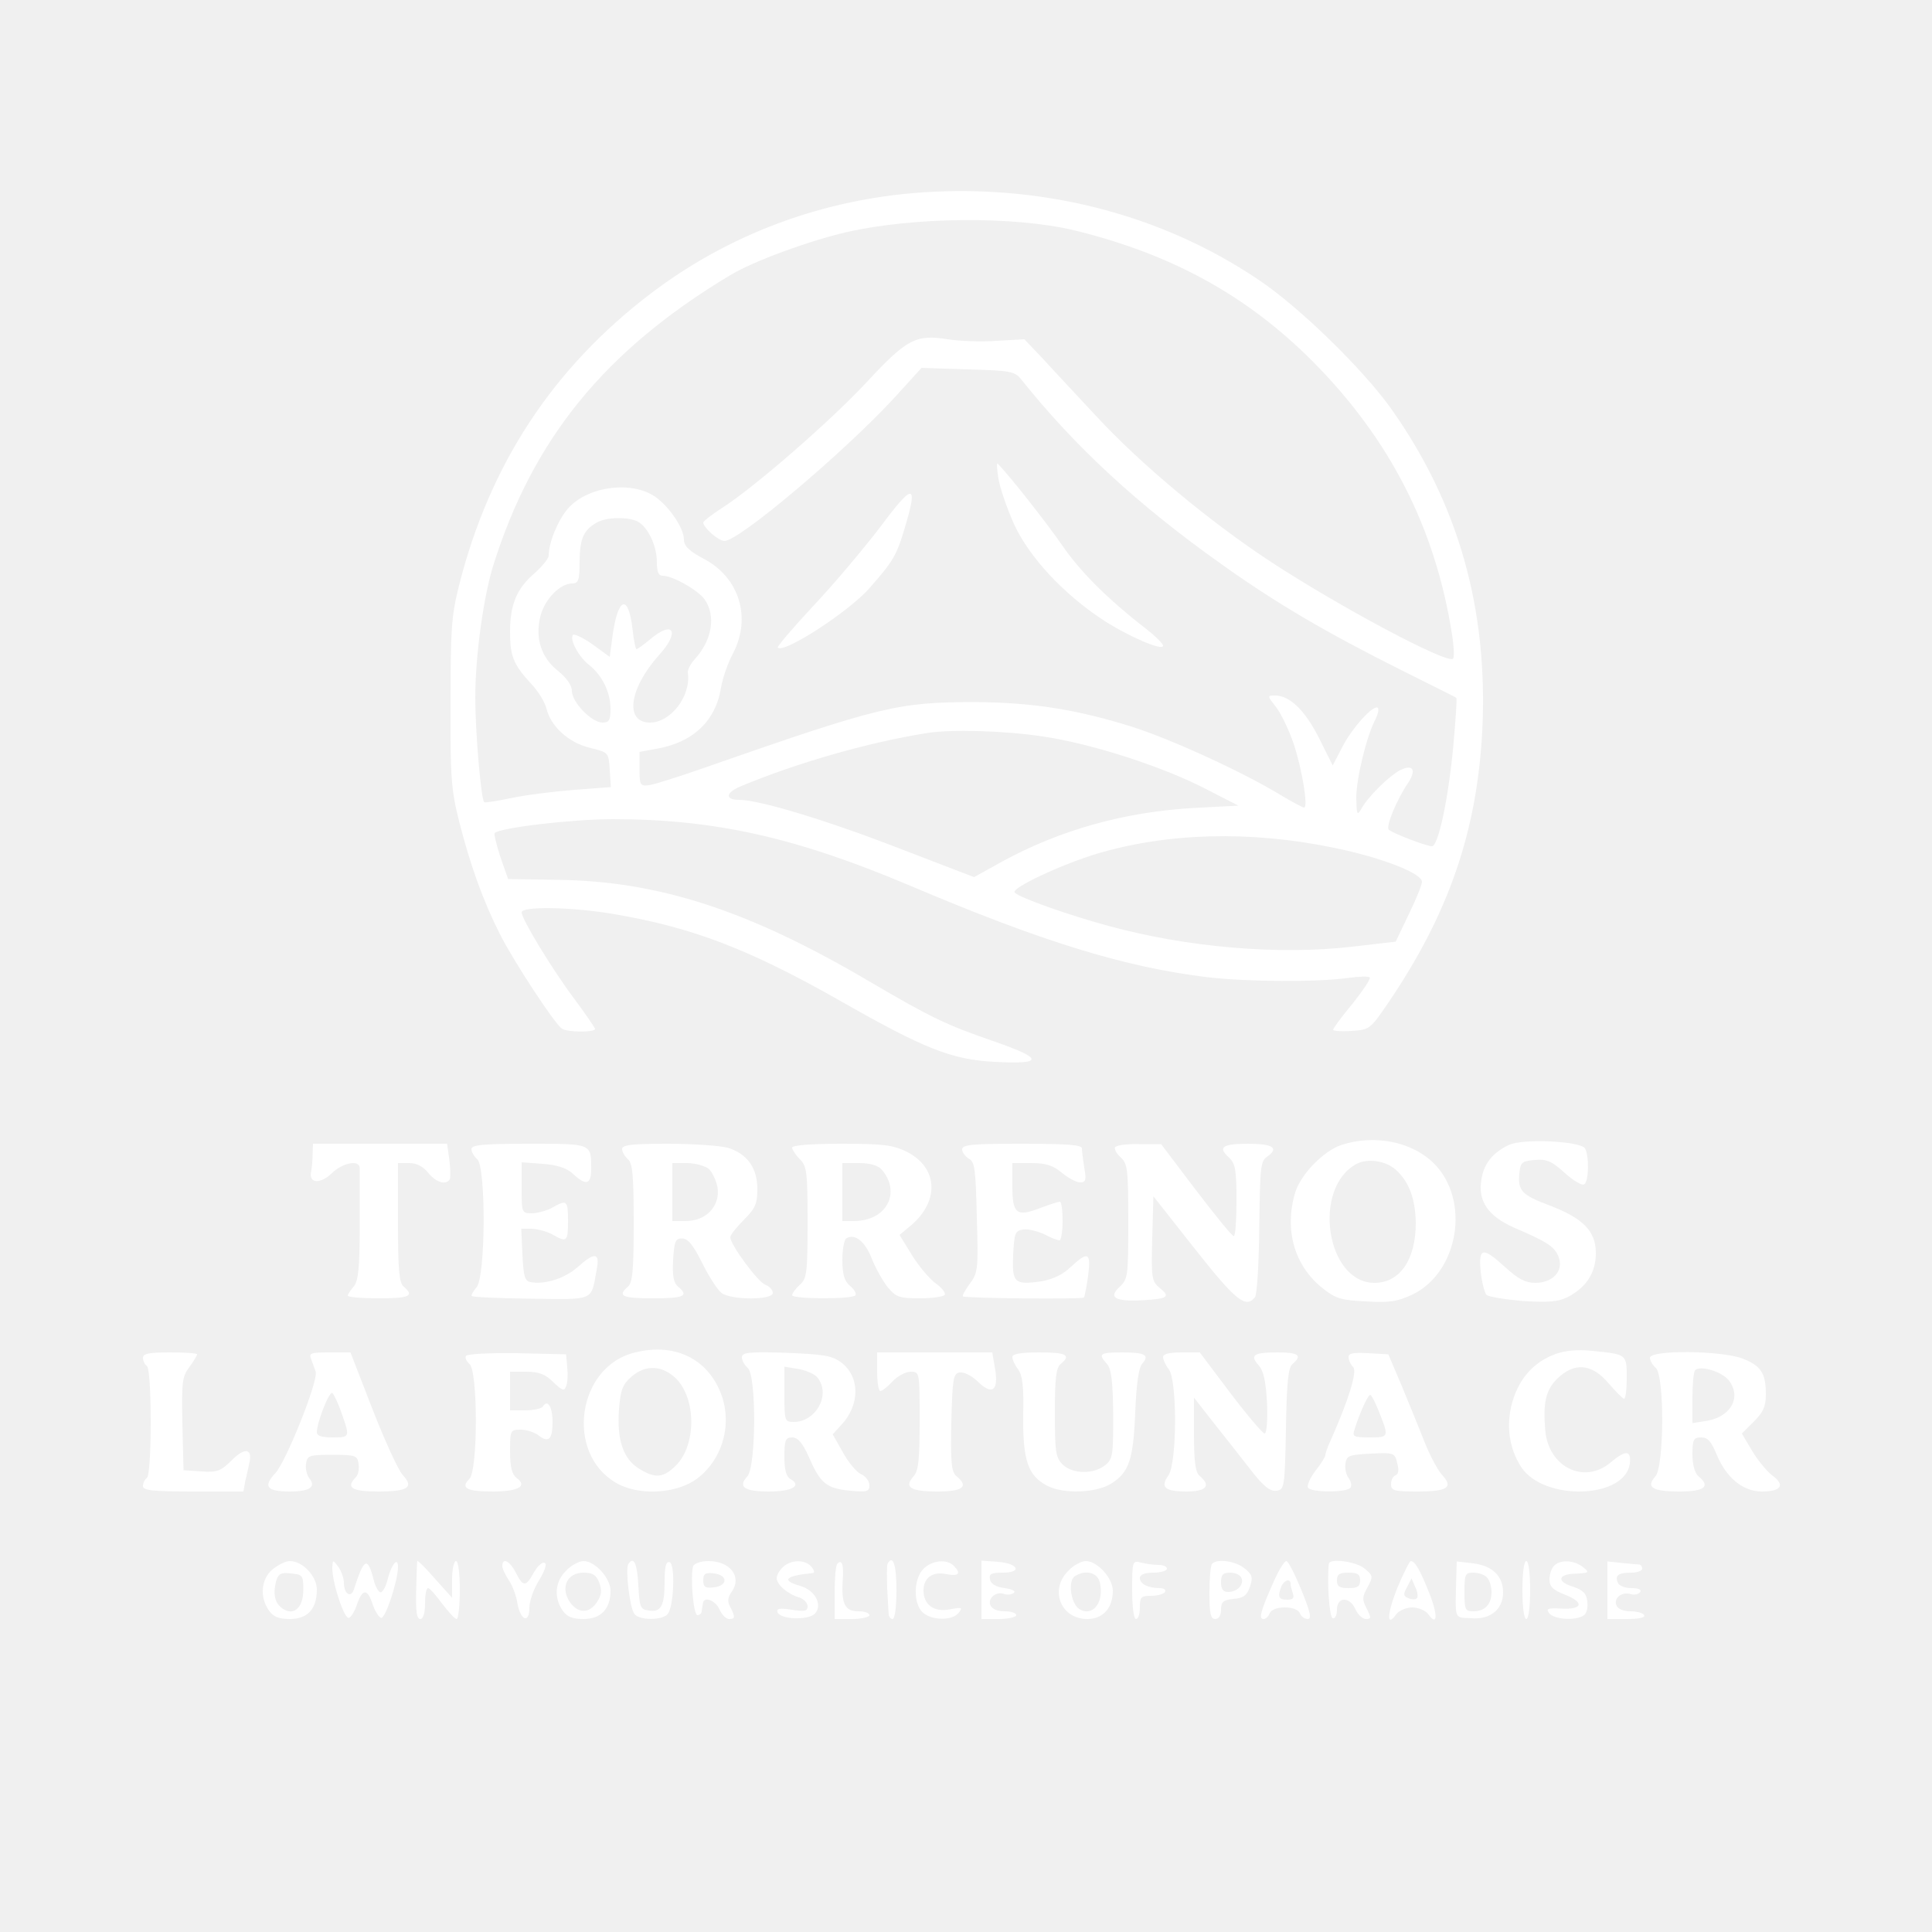
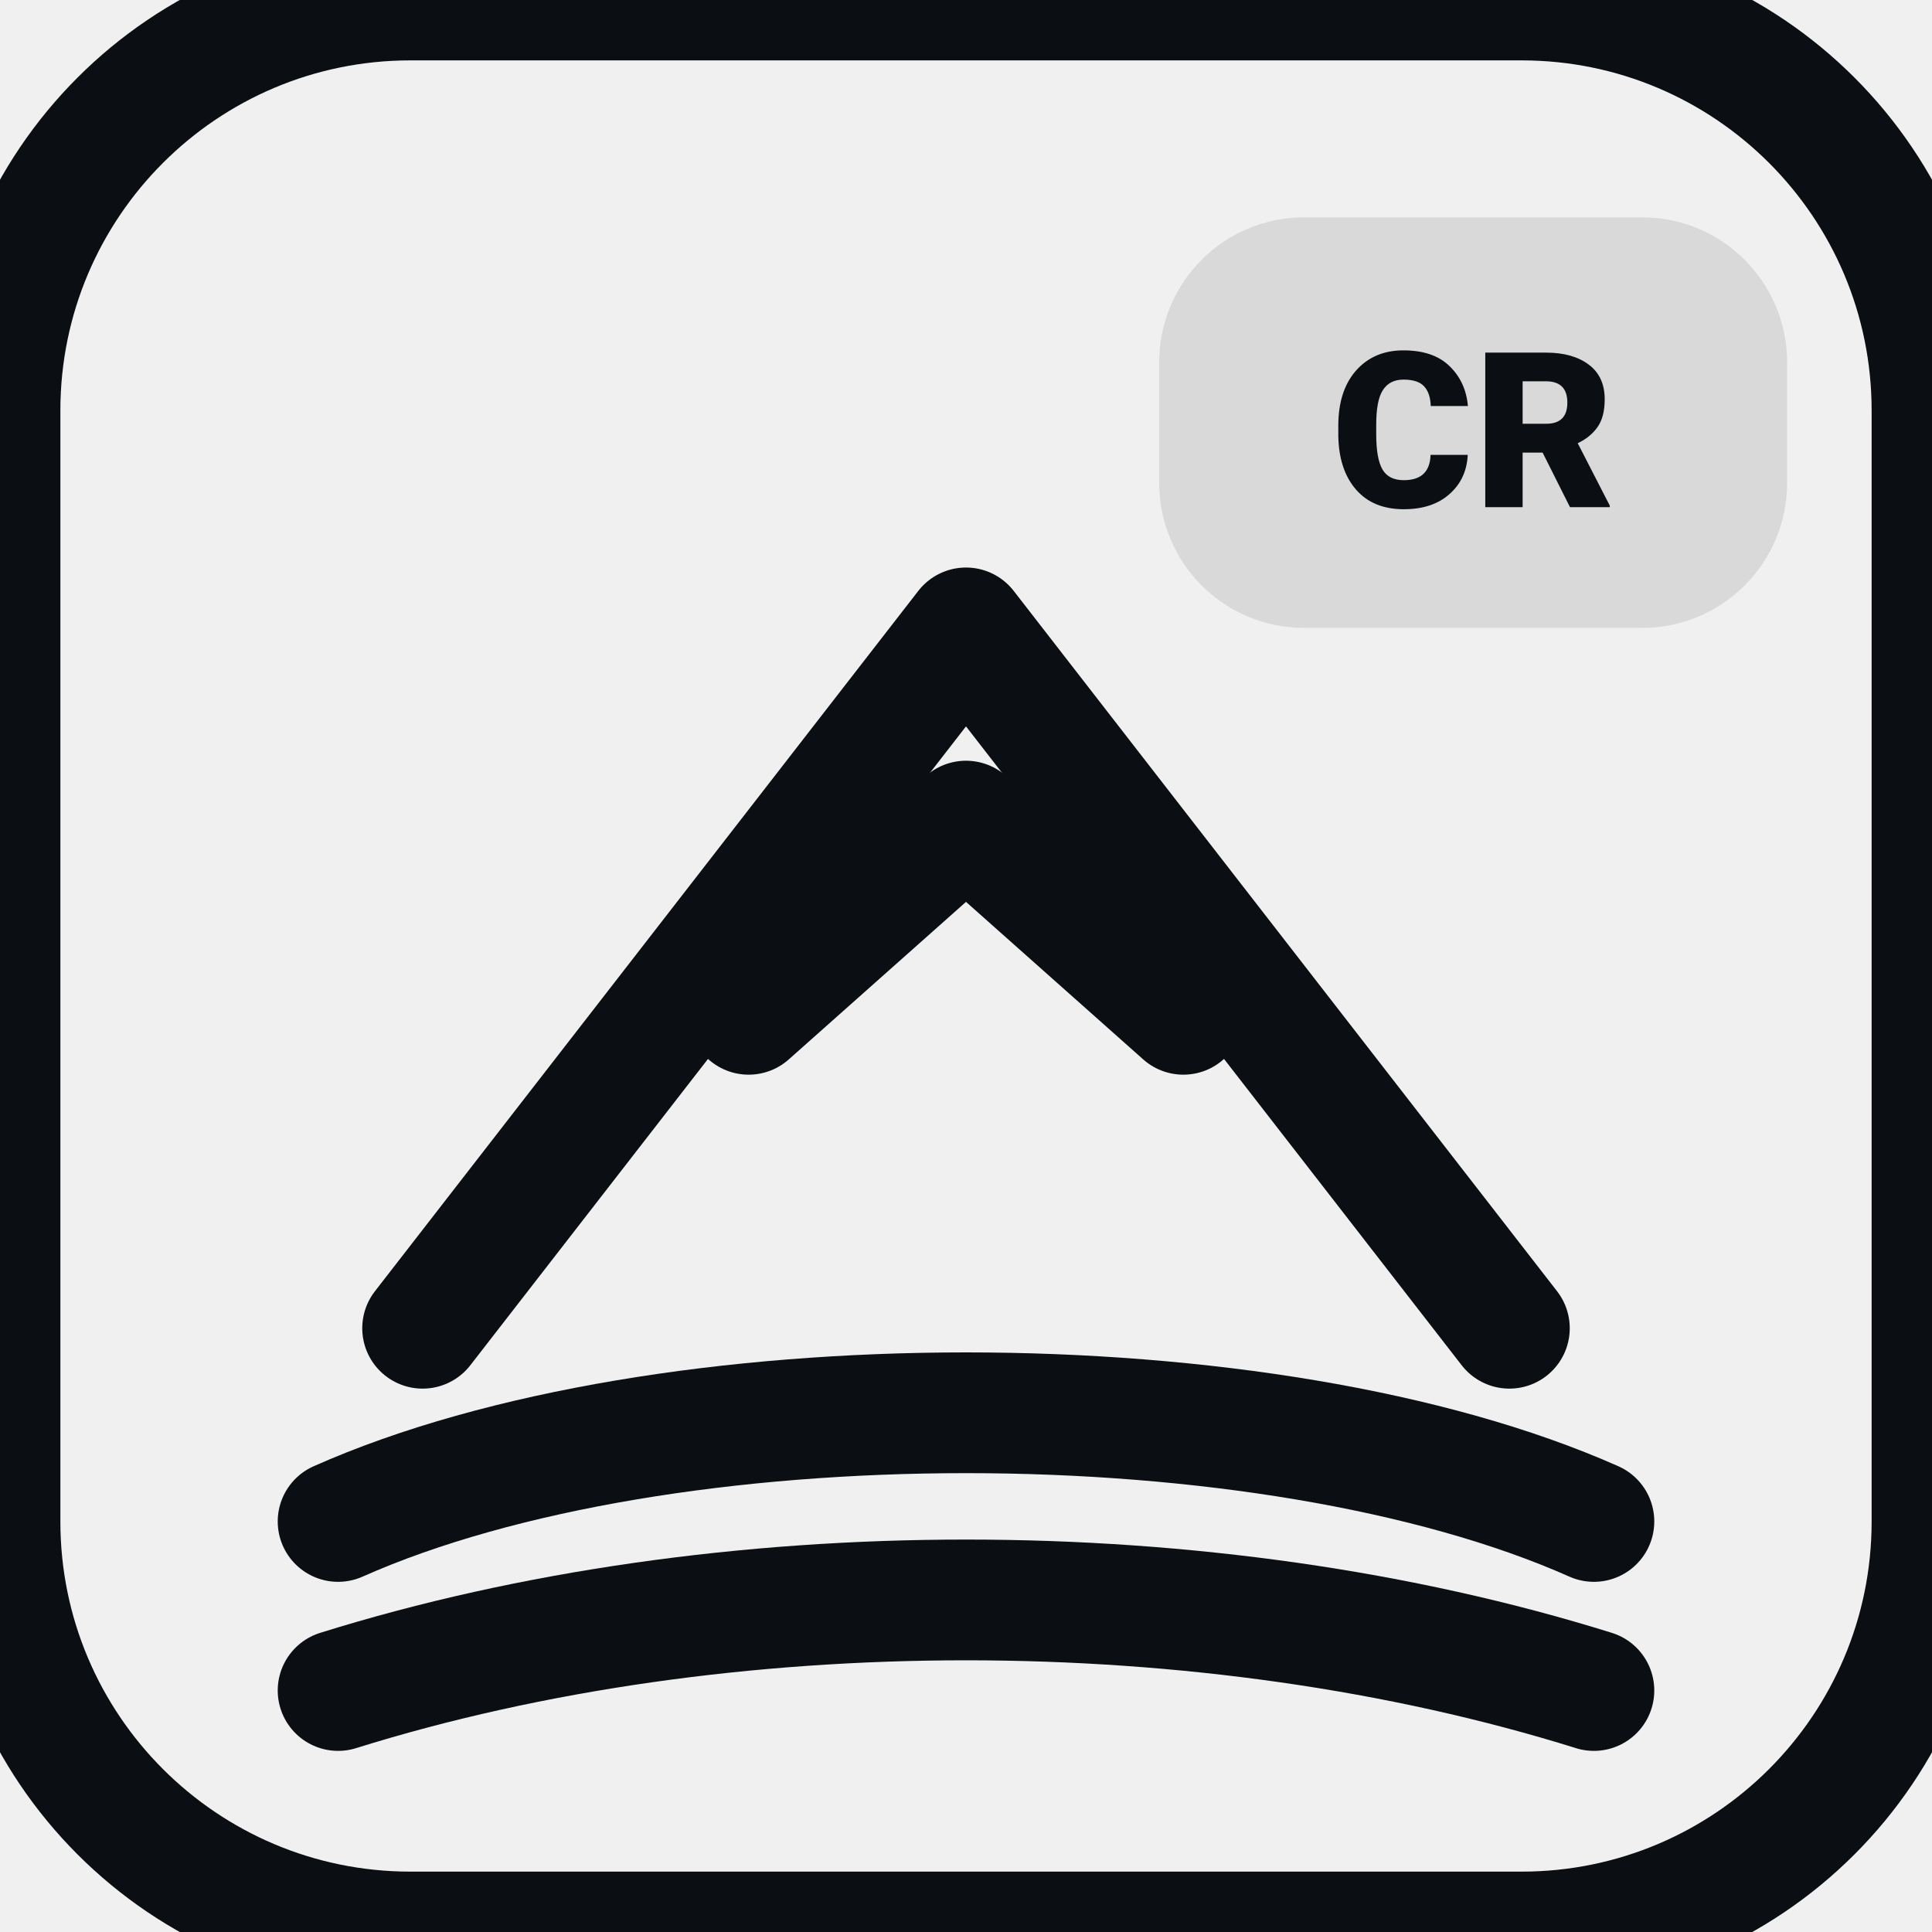
- <svg xmlns="http://www.w3.org/2000/svg" version="1.0" width="500pt" height="500pt" viewBox="0 0 500 500" preserveAspectRatio="xMidYMid meet">
-   <g transform="translate(0,500) scale(0.1,-0.1)" fill="white" stroke="none">
-     <path d="M2360 4500 c-248 -22 -480 -111 -675 -259 -254 -193 -418 -443 -497 -756 -20 -79 -22 -116 -22 -305 -1 -191 2 -225 22 -305 29 -114 62 -206 106 -293 36 -71 141 -231 160 -244 14 -10 86 -10 86 -1 0 3 -24 38 -53 77 -57 76 -137 207 -137 225 0 16 132 14 241 -5 204 -35 349 -91 585 -225 216 -123 286 -151 397 -157 128 -7 129 8 2 52 -127 44 -163 61 -325 156 -312 184 -546 260 -808 263 l-127 2 -20 57 c-10 31 -17 59 -15 62 14 14 201 36 306 36 263 0 474 -47 769 -172 344 -146 556 -211 770 -237 102 -12 284 -13 363 -2 29 4 55 5 57 1 2 -4 -18 -34 -45 -68 -28 -33 -50 -64 -50 -67 0 -3 21 -5 48 -3 46 3 48 4 95 73 156 230 229 442 243 702 16 317 -62 591 -237 837 -73 102 -237 262 -342 332 -256 173 -574 252 -897 224z m420 -96 c250 -61 445 -167 616 -338 201 -202 319 -433 362 -709 5 -32 6 -60 2 -62 -19 -12 -297 137 -471 251 -160 105 -337 253 -451 376 -57 61 -122 131 -145 156 l-42 44 -71 -4 c-39 -3 -96 -1 -127 4 -83 13 -106 1 -210 -111 -95 -102 -293 -274 -375 -326 -26 -17 -47 -33 -48 -37 0 -13 39 -48 55 -48 38 0 311 231 440 371 l70 77 120 -4 c111 -3 121 -5 138 -26 138 -173 301 -324 518 -478 140 -100 271 -177 469 -276 74 -37 137 -68 139 -70 2 -2 -2 -59 -8 -126 -13 -138 -39 -258 -55 -258 -15 0 -103 34 -112 43 -8 8 21 78 49 119 24 36 14 52 -21 34 -29 -16 -83 -69 -100 -101 -10 -17 -11 -12 -12 30 0 50 27 162 50 204 6 13 9 25 6 29 -11 10 -67 -52 -92 -101 l-25 -48 -35 70 c-36 72 -76 111 -114 111 -21 0 -21 0 4 -32 13 -18 33 -60 44 -93 22 -66 38 -165 27 -165 -4 0 -33 16 -65 35 -96 58 -279 142 -380 174 -143 45 -258 63 -405 64 -201 0 -244 -10 -705 -171 -63 -22 -126 -42 -140 -44 -23 -3 -25 0 -25 42 l0 44 43 8 c95 16 154 72 168 158 4 25 18 65 31 89 48 92 17 195 -74 244 -40 21 -53 34 -53 51 0 28 -36 82 -71 108 -60 45 -177 31 -229 -28 -26 -30 -50 -88 -50 -122 0 -7 -16 -27 -36 -45 -47 -40 -64 -82 -64 -152 0 -64 9 -85 55 -135 18 -19 35 -47 39 -63 11 -46 56 -88 111 -102 50 -12 50 -12 53 -57 l3 -45 -93 -7 c-52 -4 -125 -13 -163 -21 -38 -8 -70 -13 -72 -11 -8 8 -23 180 -23 271 0 107 21 258 46 340 103 329 289 558 614 753 60 36 201 88 300 111 174 40 435 42 590 5z m-1129 -754 c26 -15 49 -62 49 -105 0 -25 4 -35 15 -35 26 0 93 -38 109 -62 29 -42 19 -105 -26 -154 -11 -12 -19 -28 -18 -35 9 -60 -44 -129 -98 -129 -66 0 -54 88 23 174 56 61 38 93 -23 41 -17 -14 -32 -25 -35 -25 -2 0 -7 23 -10 52 -11 93 -38 83 -52 -19 l-7 -53 -44 32 c-24 17 -47 28 -51 25 -10 -11 15 -58 43 -79 33 -27 54 -70 54 -113 0 -29 -4 -35 -21 -35 -28 0 -79 53 -79 82 0 14 -13 33 -35 51 -45 35 -61 87 -46 144 12 44 51 83 82 83 16 0 19 8 19 58 1 59 10 80 45 100 25 14 80 15 106 2z m1048 -556 c125 -18 314 -79 426 -138 l80 -41 -115 -6 c-180 -10 -347 -57 -497 -139 l-72 -40 -198 76 c-183 71 -358 124 -410 124 -38 0 -35 19 4 35 140 59 330 114 483 138 61 10 201 6 299 -9z m753 -288 c123 -25 228 -66 228 -88 0 -8 -15 -45 -34 -84 l-34 -71 -112 -13 c-191 -22 -428 -2 -632 54 -103 28 -228 72 -242 86 -11 11 119 72 211 100 183 55 398 61 615 16z" />
-     <path d="M2584 3761 c4 -24 22 -77 41 -119 39 -84 127 -179 229 -246 64 -42 156 -82 156 -67 0 5 -19 24 -42 42 -102 79 -172 149 -220 219 -41 59 -136 180 -166 210 -3 3 -2 -15 2 -39z" />
-     <path d="M2278 3636 c-43 -56 -121 -149 -174 -205 -53 -57 -94 -105 -91 -107 16 -16 187 95 239 156 59 67 69 84 89 152 36 119 23 120 -63 4z" />
-     <path d="M3472 2037 c-46 -15 -105 -75 -120 -123 -29 -97 -2 -190 71 -248 34 -27 48 -31 112 -34 62 -4 82 0 121 18 119 58 150 244 55 339 -56 56 -153 76 -239 48z m141 -65 c34 -31 50 -75 51 -137 0 -95 -41 -155 -107 -155 -125 0 -162 246 -46 308 29 15 76 8 102 -16z" />
-     <path d="M3905 2037 c-42 -20 -65 -49 -71 -89 -10 -56 17 -95 84 -125 89 -38 106 -50 116 -77 13 -35 -15 -66 -61 -66 -25 0 -44 10 -77 40 -59 54 -70 52 -64 -11 3 -27 10 -55 15 -60 5 -5 48 -12 94 -16 67 -4 91 -2 116 10 49 26 73 63 73 114 0 57 -33 90 -119 123 -72 27 -83 38 -79 82 3 30 6 33 40 36 30 3 44 -3 77 -33 22 -20 45 -34 51 -30 12 7 13 74 2 93 -13 19 -160 26 -197 9z" />
-     <path d="M809 2013 c0 -16 -2 -36 -4 -46 -6 -30 24 -32 54 -3 28 27 70 35 72 14 0 -7 0 -76 0 -152 0 -110 -4 -142 -16 -156 -8 -9 -15 -20 -15 -23 0 -4 36 -7 80 -7 80 0 93 6 65 30 -12 10 -15 42 -15 166 l0 154 29 0 c20 0 36 -9 49 -25 20 -25 46 -33 56 -17 2 4 2 27 -1 50 l-6 42 -173 0 -174 0 -1 -27z" />
-     <path d="M1220 2026 c0 -7 7 -19 15 -26 23 -19 22 -306 -2 -332 -9 -10 -14 -20 -12 -22 2 -3 71 -6 153 -7 167 -2 155 -7 170 74 9 46 -4 48 -50 7 -33 -29 -85 -45 -121 -38 -15 3 -18 14 -21 71 l-3 67 28 0 c15 -1 39 -7 53 -15 37 -21 40 -19 40 35 0 54 -3 56 -40 35 -14 -8 -37 -14 -52 -15 -28 0 -28 1 -28 66 l0 66 55 -4 c38 -3 62 -11 78 -26 33 -31 47 -28 47 12 0 67 3 66 -161 66 -120 0 -149 -3 -149 -14z" />
-     <path d="M1610 2026 c0 -7 7 -19 15 -26 12 -10 15 -42 15 -165 0 -123 -3 -155 -15 -165 -28 -24 -15 -30 65 -30 80 0 94 6 65 30 -12 10 -15 28 -13 69 3 48 6 56 23 56 15 0 29 -17 52 -63 17 -35 40 -70 50 -78 25 -19 133 -19 133 0 0 8 -9 17 -19 21 -19 6 -91 104 -91 123 0 6 16 26 35 45 30 30 35 42 35 80 0 55 -27 92 -78 107 -20 5 -90 10 -154 10 -94 0 -118 -3 -118 -14z m223 -50 c10 -8 20 -30 24 -49 7 -48 -29 -87 -82 -87 l-35 0 0 75 0 75 38 0 c20 0 45 -7 55 -14z" />
-     <path d="M2050 2030 c0 -5 9 -19 20 -30 18 -18 20 -33 20 -163 0 -131 -2 -146 -20 -162 -11 -10 -20 -22 -20 -27 0 -10 157 -11 164 0 3 5 -4 16 -15 25 -14 12 -19 30 -19 66 0 28 5 53 10 56 22 14 49 -8 66 -52 10 -25 29 -59 42 -75 21 -25 30 -28 82 -28 32 0 61 4 65 9 3 5 -8 19 -24 30 -16 12 -44 45 -61 73 l-32 52 30 25 c75 64 69 151 -13 191 -35 17 -61 20 -168 20 -78 0 -127 -4 -127 -10z m232 -57 c51 -60 12 -133 -72 -133 l-30 0 0 75 0 75 43 0 c29 0 49 -6 59 -17z" />
-     <path d="M2490 2025 c0 -7 8 -18 18 -24 15 -8 17 -29 20 -151 4 -134 3 -144 -18 -172 -12 -16 -20 -31 -18 -33 5 -5 308 -8 313 -3 2 2 7 27 11 56 8 61 0 65 -45 23 -21 -20 -47 -32 -76 -37 -70 -10 -76 -4 -73 68 3 57 5 63 26 66 12 2 36 -4 54 -12 17 -9 35 -16 40 -16 4 0 8 23 8 50 0 28 -3 50 -7 50 -4 0 -26 -7 -50 -16 -62 -24 -73 -16 -73 56 l0 60 49 0 c38 0 56 -6 79 -25 17 -14 38 -25 47 -25 15 0 17 6 11 38 -3 20 -6 43 -6 50 0 9 -38 12 -155 12 -129 0 -155 -2 -155 -15z" />
-     <path d="M2886 2031 c-3 -4 3 -16 14 -26 18 -16 20 -31 20 -166 0 -141 -1 -149 -22 -169 -31 -28 -12 -39 60 -35 65 4 72 9 43 32 -20 17 -22 25 -19 128 l3 109 108 -137 c106 -134 131 -154 155 -124 5 7 10 84 11 181 2 157 3 171 21 183 31 22 14 33 -50 33 -66 0 -79 -9 -50 -35 17 -16 20 -31 20 -112 0 -51 -3 -93 -7 -92 -5 0 -48 54 -98 119 l-90 119 -57 0 c-31 1 -59 -3 -62 -8z" />
-     <path d="M1644 1500 c-150 -35 -183 -261 -49 -338 59 -34 157 -28 210 12 69 53 93 150 56 231 -38 83 -120 119 -217 95z m106 -68 c52 -53 52 -171 0 -224 -33 -33 -54 -35 -96 -9 -41 25 -58 75 -52 154 4 50 9 64 32 84 37 32 80 30 116 -5z" />
-     <path d="M4026 1496 c-57 -21 -94 -63 -112 -124 -17 -59 -9 -120 23 -169 59 -89 270 -82 281 10 4 34 -11 35 -50 2 -69 -58 -162 -11 -169 85 -6 71 2 102 30 131 45 44 90 41 134 -11 19 -22 37 -40 40 -40 4 0 7 24 7 54 0 62 0 61 -90 70 -36 4 -69 1 -94 -8z" />
-     <path d="M370 1486 c0 -8 5 -18 10 -21 6 -4 10 -63 10 -145 0 -82 -4 -141 -10 -145 -5 -3 -10 -13 -10 -21 0 -11 23 -14 130 -14 l130 0 5 28 c4 15 8 37 11 49 7 35 -14 37 -47 3 -28 -27 -37 -31 -78 -28 l-46 3 -3 120 c-2 107 -1 122 18 147 11 15 20 30 20 33 0 3 -31 5 -70 5 -54 0 -70 -3 -70 -14z" />
-     <path d="M805 1483 c4 -10 9 -25 12 -33 7 -24 -76 -231 -104 -262 -33 -35 -23 -48 37 -48 52 0 69 12 50 35 -6 8 -10 24 -8 37 3 21 8 23 68 23 61 0 65 -2 68 -24 2 -13 -1 -28 -7 -34 -27 -27 -11 -37 58 -37 78 0 93 11 63 43 -11 12 -46 88 -78 170 l-57 147 -55 0 c-48 0 -53 -2 -47 -17z m79 -140 c22 -63 22 -63 -24 -63 -26 0 -40 4 -40 13 0 26 32 107 40 102 4 -3 15 -26 24 -52z" />
-     <path d="M1206 1491 c-3 -5 1 -14 9 -21 22 -18 22 -275 0 -297 -24 -24 -8 -33 60 -33 67 0 91 14 62 35 -12 9 -17 28 -17 69 0 55 1 56 28 56 15 0 36 -7 46 -15 26 -20 36 -10 36 35 0 39 -13 60 -25 40 -3 -5 -24 -10 -46 -10 l-39 0 0 50 0 50 42 0 c32 0 49 -6 70 -27 23 -22 28 -24 33 -11 4 9 5 31 3 50 l-3 33 -127 3 c-69 1 -129 -2 -132 -7z" />
-     <path d="M1920 1487 c0 -8 7 -20 15 -27 23 -19 22 -256 -1 -281 -25 -27 -8 -39 56 -39 60 0 86 15 56 32 -11 6 -16 23 -16 58 0 43 3 50 20 50 15 0 27 -14 44 -52 29 -67 45 -80 106 -86 44 -4 50 -2 50 14 0 11 -10 24 -22 29 -12 6 -33 31 -47 57 l-26 46 22 24 c49 52 49 125 0 162 -24 18 -46 21 -143 25 -96 3 -114 1 -114 -12z m197 -54 c33 -44 -6 -113 -63 -113 -23 0 -24 3 -24 71 l0 72 37 -6 c21 -4 44 -14 50 -24z" />
-     <path d="M2270 1450 c0 -27 4 -50 8 -50 5 0 19 11 32 25 13 14 34 25 47 25 23 0 23 -1 23 -127 0 -102 -3 -130 -16 -144 -25 -28 -8 -39 62 -39 67 0 82 13 49 40 -13 11 -15 36 -13 139 3 113 5 126 21 129 11 2 32 -8 48 -24 37 -36 54 -23 44 35 l-7 41 -149 0 -149 0 0 -50z" />
-     <path d="M2620 1488 c0 -7 7 -22 15 -32 11 -15 15 -45 13 -120 -1 -115 12 -155 62 -181 42 -22 126 -19 165 5 47 29 58 62 63 185 3 75 9 115 18 126 20 22 8 29 -53 29 -57 0 -62 -4 -38 -30 11 -13 15 -44 16 -131 0 -105 -1 -115 -21 -131 -30 -24 -85 -23 -110 2 -18 18 -20 33 -20 134 0 89 3 116 15 126 28 23 15 30 -55 30 -50 0 -70 -4 -70 -12z" />
-     <path d="M3010 1488 c0 -7 7 -22 15 -32 22 -29 21 -243 -1 -274 -22 -31 -10 -42 47 -42 51 0 64 15 34 40 -11 9 -15 35 -15 107 l0 96 50 -64 c28 -35 71 -90 96 -122 34 -44 51 -57 67 -55 21 3 22 7 25 159 2 124 6 160 17 169 26 22 16 30 -38 30 -63 0 -73 -7 -50 -33 13 -14 19 -41 22 -98 2 -45 -1 -79 -6 -79 -5 0 -45 47 -89 105 l-79 105 -47 0 c-32 0 -48 -4 -48 -12z" />
-     <path d="M3490 1488 c0 -8 5 -19 12 -26 11 -11 -11 -83 -58 -189 -8 -17 -14 -34 -14 -39 0 -4 -11 -22 -26 -41 -14 -18 -22 -38 -19 -43 8 -13 102 -13 110 0 4 6 1 17 -5 25 -6 8 -10 24 -8 37 3 21 9 23 65 26 61 3 63 2 69 -25 5 -17 3 -28 -4 -31 -7 -2 -12 -12 -12 -23 0 -17 8 -19 69 -19 78 0 93 11 63 43 -11 12 -32 51 -46 87 -14 36 -41 101 -59 145 l-34 80 -52 3 c-38 2 -51 0 -51 -10z m74 -130 c32 -78 32 -78 -19 -78 -43 0 -46 2 -39 22 12 39 34 88 40 88 3 0 11 -15 18 -32z" />
-     <path d="M4270 1486 c0 -7 7 -19 15 -26 23 -19 22 -256 -1 -281 -25 -28 -8 -39 62 -39 66 0 82 13 49 40 -9 8 -15 30 -15 56 0 39 3 44 23 44 17 0 26 -11 40 -45 25 -60 68 -95 117 -95 50 0 61 17 26 42 -14 11 -38 40 -52 64 l-26 44 31 31 c24 24 31 39 31 70 0 55 -12 74 -60 93 -54 21 -240 23 -240 2z m203 -57 c35 -43 8 -95 -55 -106 l-38 -6 0 65 c0 36 3 68 7 72 13 13 67 -3 86 -25z" />
-     <path d="M706 939 c-30 -24 -35 -72 -10 -107 11 -16 25 -22 54 -22 46 0 70 26 70 76 0 35 -37 74 -70 74 -10 0 -29 -9 -44 -21z m79 -53 c0 -46 -24 -68 -52 -50 -21 13 -27 36 -19 70 6 21 12 25 39 22 30 -3 32 -5 32 -42z" />
-     <path d="M860 942 c0 -39 31 -133 43 -129 6 2 15 17 21 35 14 41 27 41 40 1 6 -18 16 -34 22 -36 11 -4 44 96 44 132 0 27 -17 7 -27 -33 -4 -18 -13 -33 -18 -33 -5 0 -14 15 -18 33 -16 61 -25 56 -51 -25 -8 -24 -26 -12 -26 17 0 12 -7 31 -15 42 -14 18 -14 18 -15 -4z" />
-     <path d="M1080 960 c-1 -3 -2 -38 -3 -78 -1 -52 1 -72 11 -72 7 0 12 15 12 40 0 22 3 40 8 40 4 0 20 -18 36 -40 17 -22 33 -40 38 -40 4 0 8 34 8 75 0 43 -4 75 -10 75 -5 0 -10 -21 -10 -47 l0 -48 -45 50 c-24 28 -45 48 -45 45z" />
-     <path d="M1300 947 c0 -7 8 -23 17 -37 9 -13 19 -39 22 -59 8 -45 31 -54 31 -12 0 17 11 49 25 71 14 23 21 42 15 45 -6 4 -18 -7 -28 -24 -21 -38 -28 -39 -47 -1 -16 31 -35 40 -35 17z" />
-     <path d="M1465 935 c-29 -28 -32 -70 -9 -103 11 -16 25 -22 54 -22 45 0 70 26 70 73 0 33 -40 77 -70 77 -11 0 -32 -11 -45 -25z m86 -31 c7 -20 6 -32 -6 -50 -20 -31 -50 -30 -71 1 -24 37 -6 75 36 75 24 0 33 -6 41 -26z" />
-     <path d="M1626 952 c-8 -14 4 -115 16 -129 13 -17 72 -17 86 0 16 19 20 129 5 134 -9 3 -13 -10 -13 -49 0 -64 -9 -81 -41 -76 -22 3 -24 8 -27 66 -3 56 -12 76 -26 54z" />
-     <path d="M1794 947 c-8 -23 0 -127 11 -127 6 0 11 5 11 10 1 6 2 15 3 20 2 20 32 9 43 -15 6 -14 17 -25 25 -25 16 0 16 5 3 31 -8 14 -7 25 4 40 27 39 -5 79 -61 79 -19 0 -36 -6 -39 -13z m81 -37 c0 -9 -11 -16 -27 -18 -23 -3 -28 1 -28 18 0 17 5 21 28 18 16 -2 27 -9 27 -18z" />
-     <path d="M2026 944 c-9 -8 -16 -21 -16 -28 0 -17 29 -42 58 -50 12 -4 22 -14 22 -23 0 -13 -8 -14 -41 -9 -31 5 -40 3 -37 -6 7 -20 82 -22 98 -3 19 23 -1 60 -40 71 -49 14 -38 26 34 33 5 1 3 8 -4 16 -16 20 -54 19 -74 -1z" />
-     <path d="M2167 953 c-4 -3 -7 -37 -7 -75 l0 -68 45 0 c25 0 45 5 45 10 0 6 -13 10 -29 10 -34 0 -44 19 -40 80 3 40 -2 56 -14 43z" />
-     <path d="M2297 953 c-2 -5 -2 -33 -1 -63 2 -30 3 -61 4 -67 0 -7 5 -13 10 -13 6 0 10 32 10 75 0 65 -9 93 -23 68z" />
-     <path d="M2390 940 c-26 -26 -27 -90 -2 -113 23 -21 76 -22 93 -1 11 14 9 15 -23 9 -41 -8 -68 12 -68 49 0 33 24 50 60 42 32 -6 38 2 18 22 -18 18 -56 14 -78 -8z" />
-     <path d="M2540 886 l0 -76 45 0 c25 0 45 5 45 10 0 6 -14 10 -30 10 -19 0 -33 6 -37 16 -7 18 15 36 35 29 8 -3 19 -2 25 2 7 5 -2 10 -23 13 -23 3 -36 11 -38 23 -3 14 4 17 33 17 52 0 40 24 -13 28 l-42 3 0 -75z" />
-     <path d="M2765 935 c-50 -49 -20 -125 49 -125 40 0 66 28 66 73 0 33 -40 77 -70 77 -11 0 -32 -11 -45 -25z m81 -29 c13 -52 -18 -92 -53 -70 -22 14 -30 74 -11 85 27 17 57 10 64 -15z" />
-     <path d="M2930 886 c0 -44 4 -76 10 -76 6 0 10 14 10 30 0 27 3 30 29 30 17 0 33 5 36 10 3 6 -3 10 -14 10 -30 0 -51 11 -51 26 0 9 12 14 35 14 19 0 35 5 35 10 0 6 -10 10 -22 10 -13 0 -33 3 -45 6 -22 6 -23 4 -23 -70z" />
-     <path d="M3137 953 c-4 -3 -7 -37 -7 -75 0 -54 3 -68 15 -68 9 0 15 9 15 24 0 21 6 25 32 28 26 2 35 9 43 32 8 24 6 31 -14 47 -23 19 -71 26 -84 12z m76 -37 c7 -17 -11 -36 -35 -36 -13 0 -18 8 -18 25 0 20 5 25 24 25 13 0 26 -6 29 -14z" />
-     <path d="M3296 906 c-34 -76 -39 -96 -26 -96 6 0 13 7 16 15 4 9 19 15 39 15 20 0 35 -6 39 -15 3 -8 12 -15 20 -15 11 0 8 16 -16 75 -17 41 -34 75 -39 75 -5 0 -20 -24 -33 -54z m44 -5 c0 -5 3 -16 6 -25 4 -12 0 -16 -15 -16 -22 0 -25 8 -15 34 7 17 24 22 24 7z" />
-     <path d="M3439 953 c-5 -45 1 -138 10 -141 6 -2 11 8 11 22 0 34 33 35 48 1 6 -14 19 -25 27 -25 14 0 14 3 2 27 -12 23 -12 30 2 55 15 28 15 30 -8 49 -22 18 -90 27 -92 12z m81 -43 c0 -16 -7 -20 -30 -20 -23 0 -30 4 -30 20 0 16 7 20 30 20 23 0 30 -4 30 -20z" />
-     <path d="M3616 890 c-27 -68 -28 -104 -2 -67 7 9 26 17 41 17 15 0 34 -8 41 -17 24 -34 26 -4 3 54 -24 60 -37 83 -48 83 -3 0 -19 -32 -35 -70z m51 -26 c-3 -4 -13 -4 -22 0 -13 5 -14 10 -4 28 l12 23 10 -23 c6 -12 7 -25 4 -28z" />
-     <path d="M3769 925 c-3 -122 -7 -110 39 -113 49 -4 82 23 82 67 0 42 -28 69 -77 75 l-43 5 -1 -34z m79 -7 c7 -7 12 -24 12 -38 0 -32 -17 -50 -47 -50 -21 0 -23 4 -23 50 0 46 2 50 23 50 13 0 28 -5 35 -12z" />
-     <path d="M3940 885 c0 -43 4 -75 10 -75 6 0 10 32 10 75 0 43 -4 75 -10 75 -6 0 -10 -32 -10 -75z" />
-     <path d="M4022 948 c-7 -7 -12 -23 -12 -36 0 -18 9 -27 40 -39 51 -20 46 -39 -9 -36 -36 2 -41 0 -31 -13 14 -15 67 -19 88 -5 8 4 12 20 10 36 -2 21 -11 30 -38 39 -39 12 -39 30 0 33 44 2 45 3 26 18 -24 18 -58 19 -74 3z" />
-     <path d="M4160 885 l0 -75 51 0 c31 0 48 4 44 10 -3 6 -20 10 -36 10 -18 0 -32 6 -36 16 -7 19 15 36 39 28 9 -2 19 0 23 6 4 6 -5 10 -23 10 -17 0 -32 6 -35 14 -8 19 1 26 35 26 15 0 28 5 28 10 0 6 -3 10 -7 11 -5 0 -25 2 -45 4 l-38 4 0 -74z" />
-   </g>
+ <svg xmlns="http://www.w3.org/2000/svg" viewBox="0 0 160 160" role="img" aria-label="BuyLandCR icon">
+   <style>
+     .mark { fill: none; stroke: #0b0f14; stroke-width: 10; stroke-linecap: round; stroke-linejoin: round; }
+     .fill { fill: #0b0f14; }
+     .text { fill: #0b0f14; font-family: ui-sans-serif, system-ui, -apple-system, Segoe UI, Roboto, Arial; font-weight: 800; }
+   </style>
+   <rect x="0" y="0" width="160" height="160" rx="34" class="mark" />
+   <path class="mark" d="M35 110 L80 52 L125 110" />
+   <path class="mark" d="M62 84 L80 68 L98 84" />
+   <path class="mark" d="M28 126 C55 114, 105 114, 132 126" />
+   <path class="mark" d="M28 140 C60 130, 100 130, 132 140" />
+   <rect x="96" y="18" width="52" height="34" rx="12" class="fill" opacity="0.10" />
+   <text x="122" y="42" text-anchor="middle" class="text" font-size="18">CR</text>
</svg>
